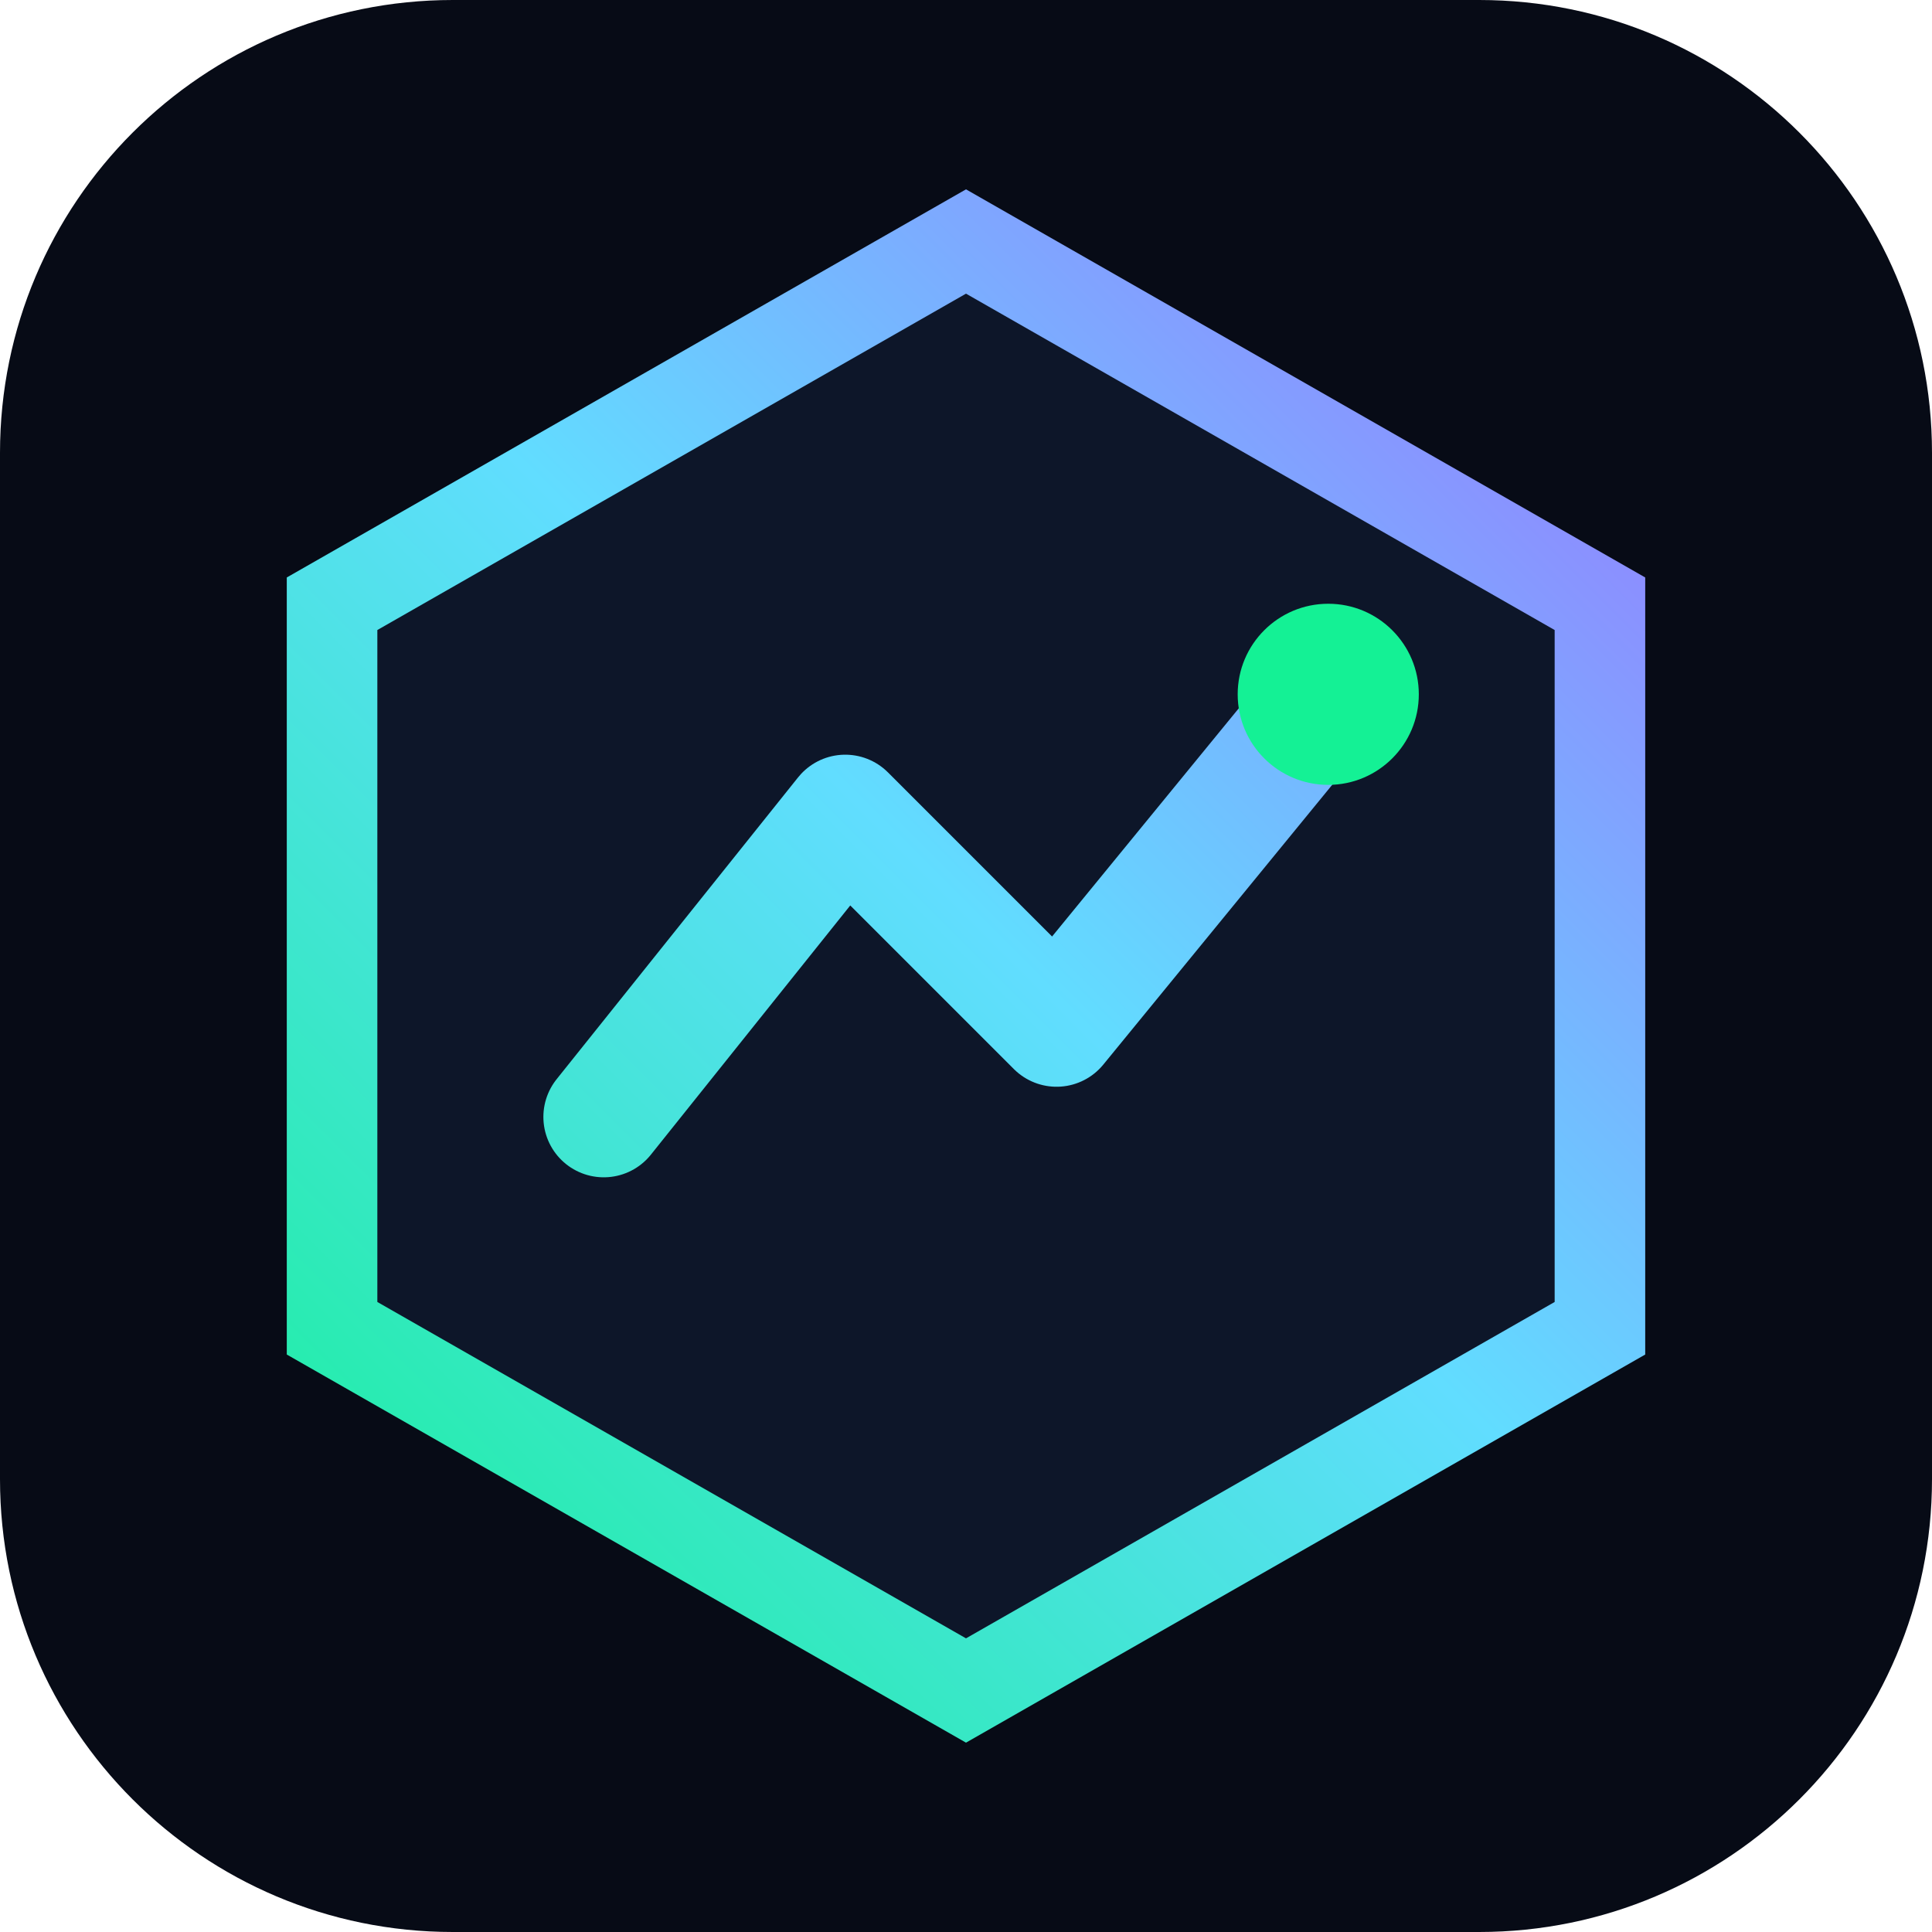
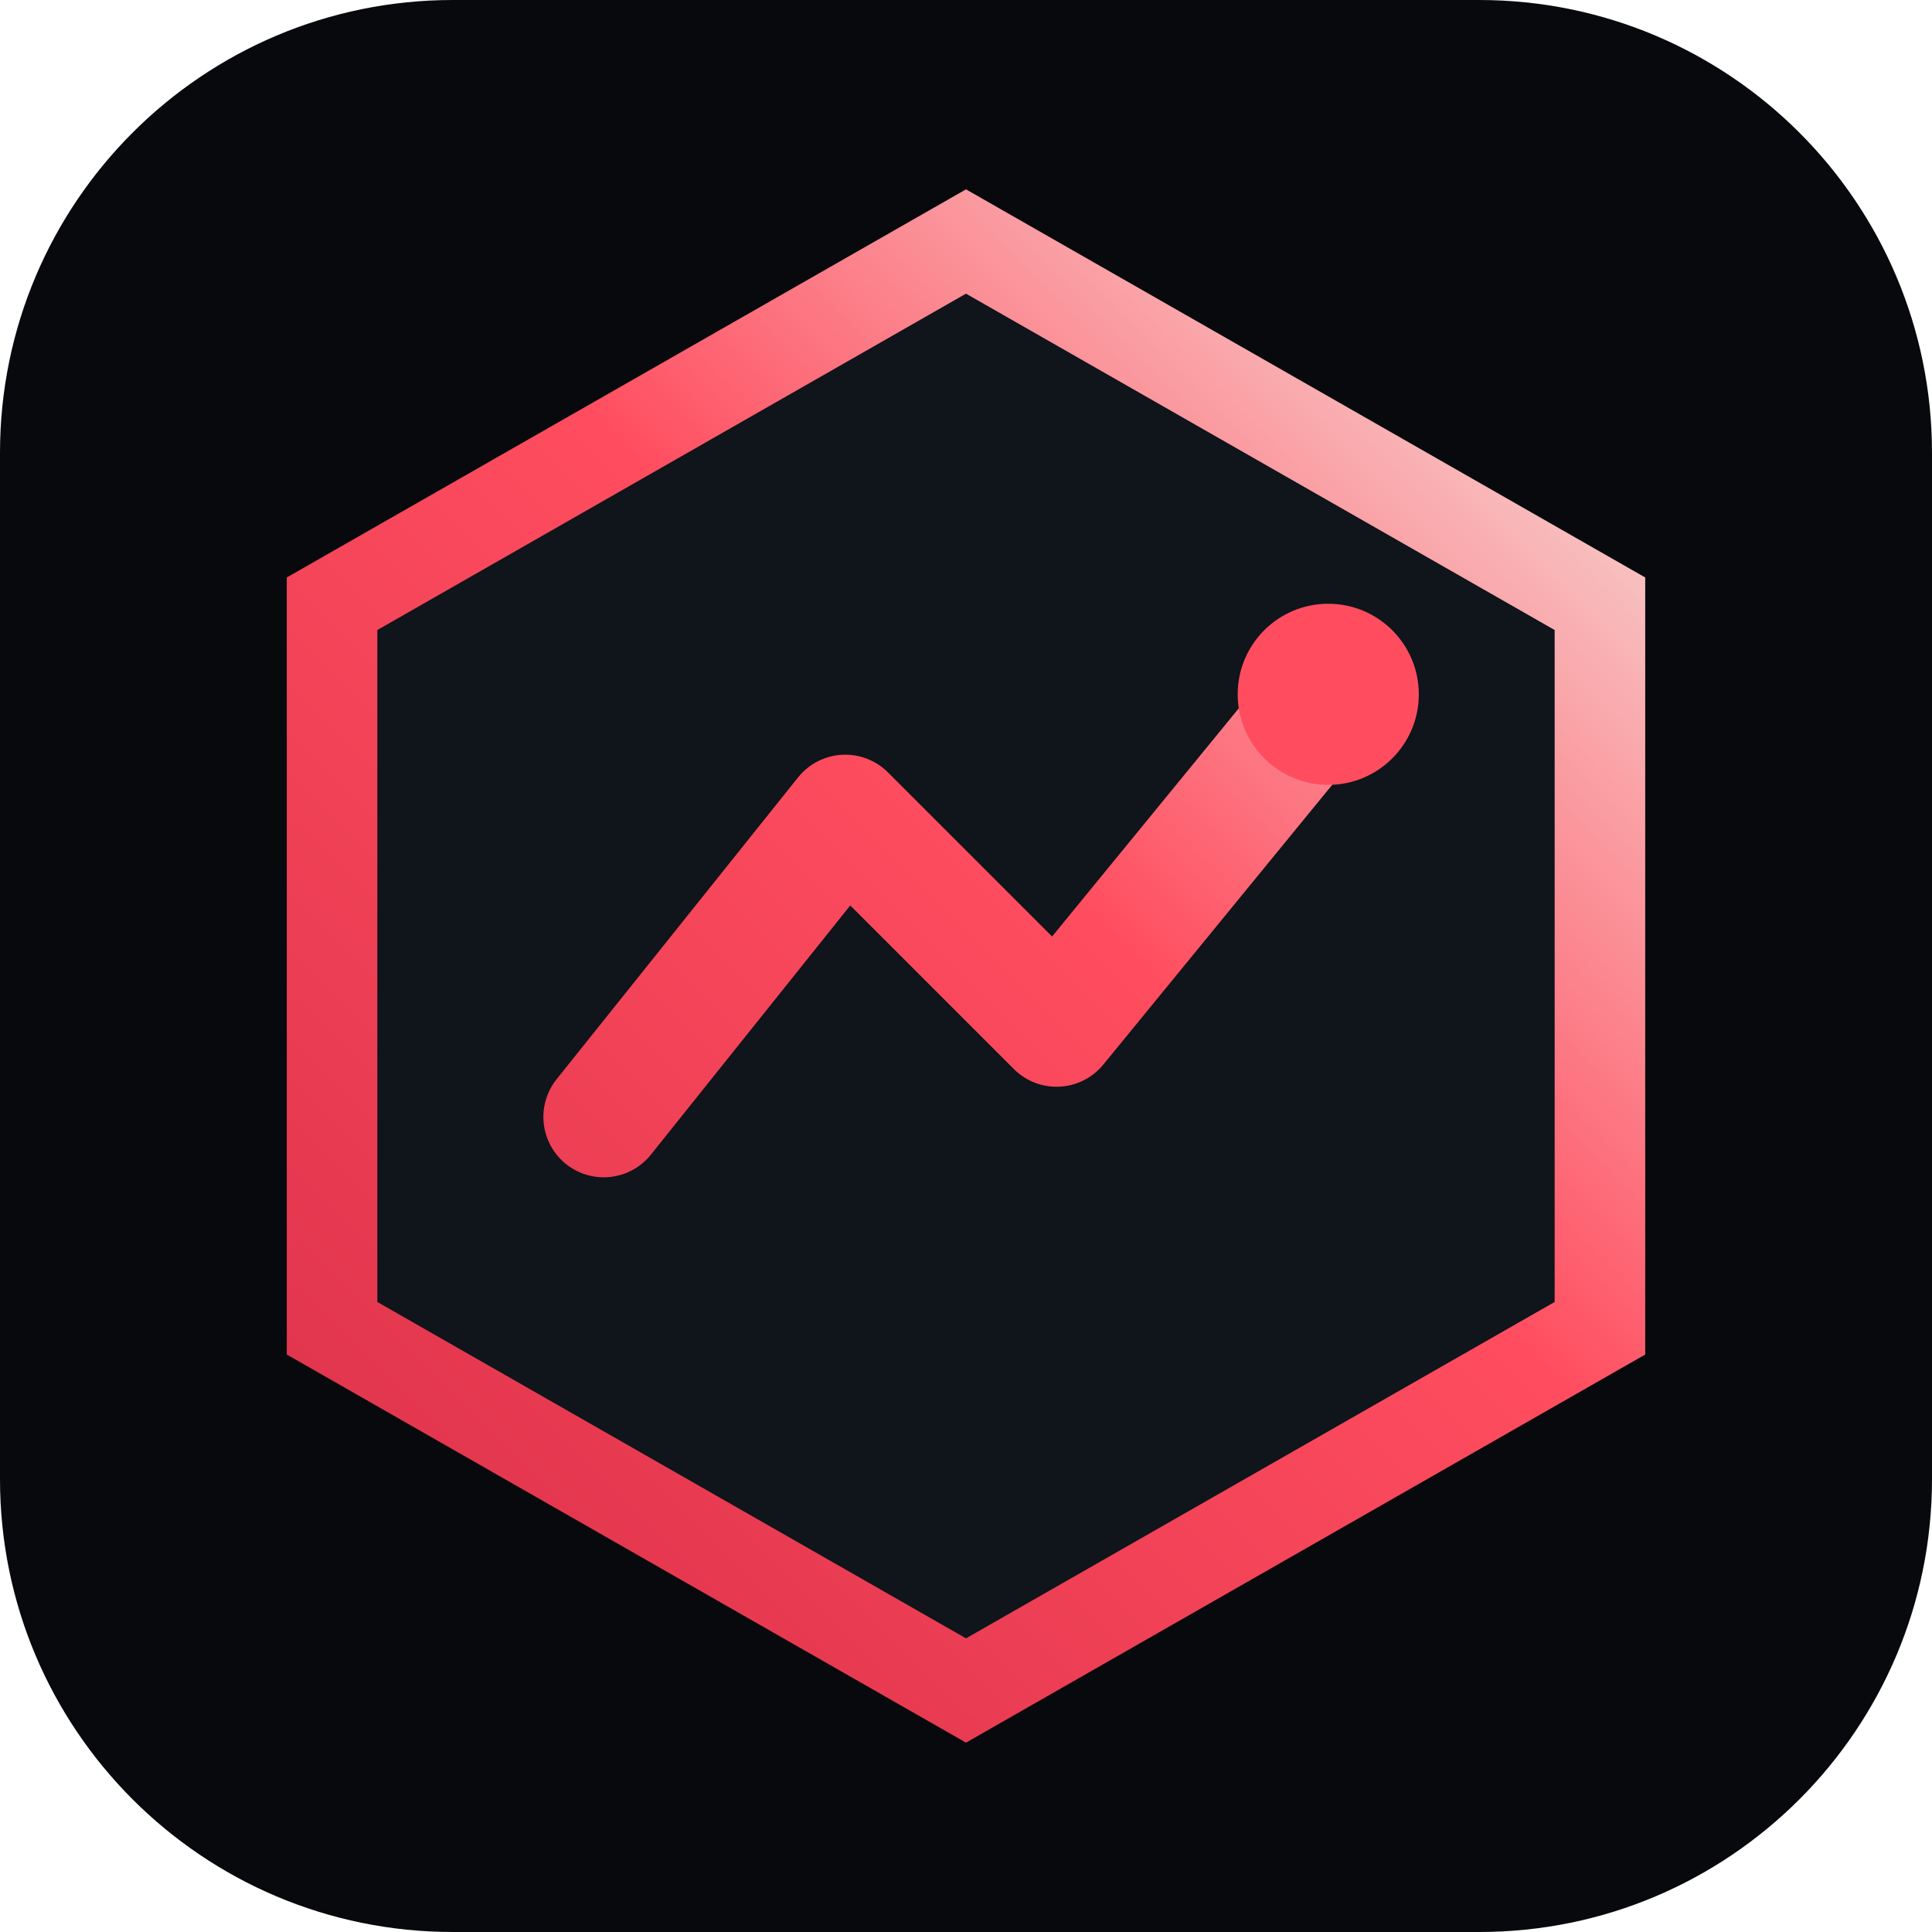
<svg xmlns="http://www.w3.org/2000/svg" viewBox="0 0 64 64" role="img" aria-label="OSI">
  <defs>
    <linearGradient id="signal" x1="8" y1="56" x2="56" y2="8" gradientUnits="userSpaceOnUse">
-       <stop stop-color="#14f195" />
-       <stop offset=".52" stop-color="#61ddff" />
-       <stop offset="1" stop-color="#9b72ff" />
+       <stop stop-color="#d92f49" />
+       <stop offset=".56" stop-color="#ff4d5f" />
+       <stop offset="1" stop-color="#f5f0e8" />
    </linearGradient>
  </defs>
-   <rect width="64" height="64" rx="15" fill="#070b16" />
-   <path d="M32 8 53 20v24L32 56 11 44V20L32 8Z" fill="#0d1629" stroke="url(#signal)" stroke-width="3" />
+   <rect width="64" height="64" rx="15" fill="#08090d" />
+   <path d="M32 8 53 20v24L32 56 11 44V20L32 8Z" fill="#10141b" stroke="url(#signal)" stroke-width="3" />
  <path d="m20 37 8-10 7 7 9-11" fill="none" stroke="url(#signal)" stroke-width="4" stroke-linecap="round" stroke-linejoin="round" />
-   <circle cx="44" cy="23" r="3" fill="#14f195" />
+   <circle cx="44" cy="23" r="3" fill="#ff4d5f" />
</svg>
